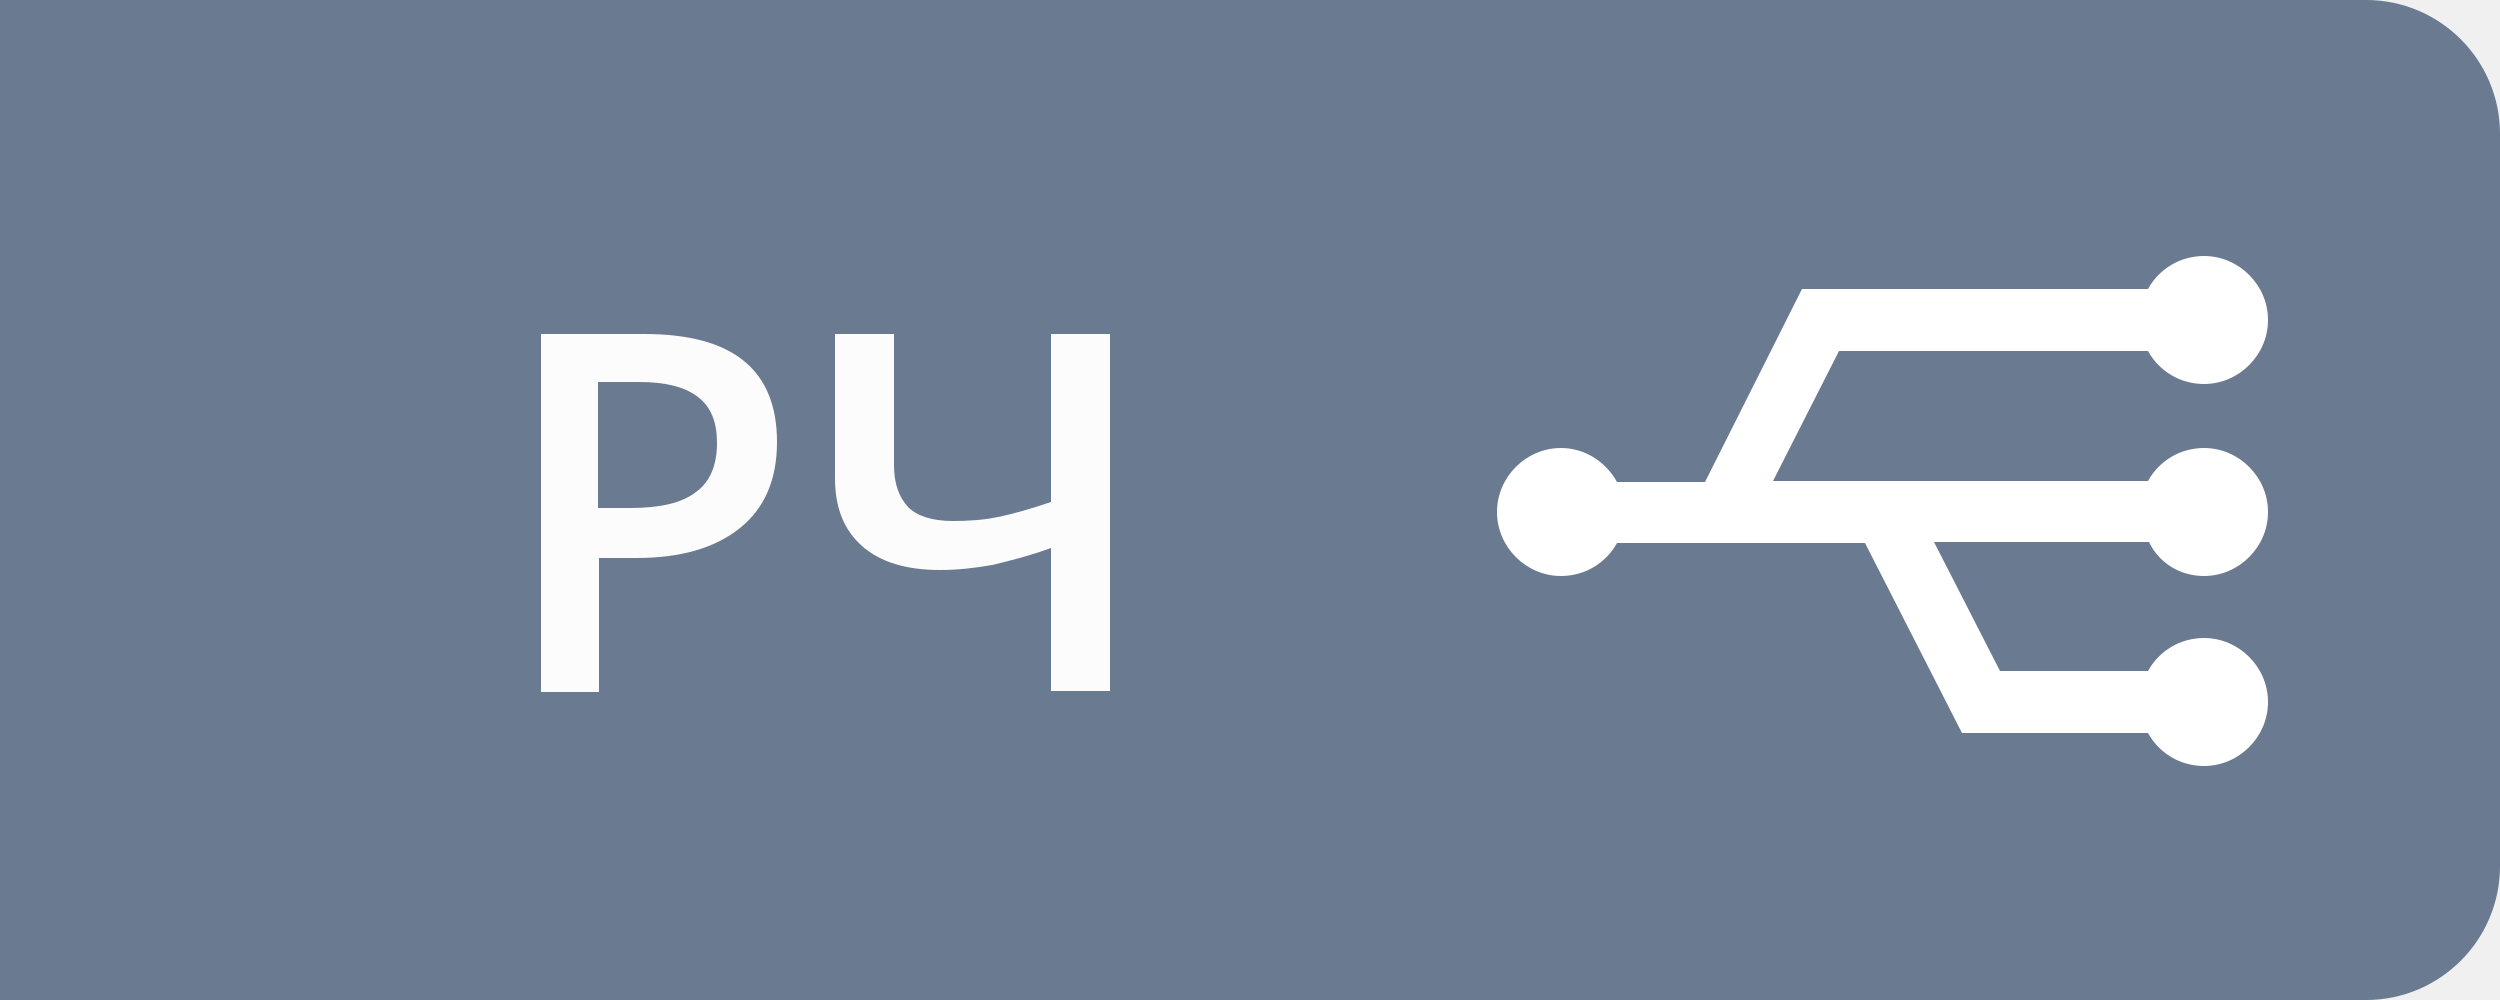
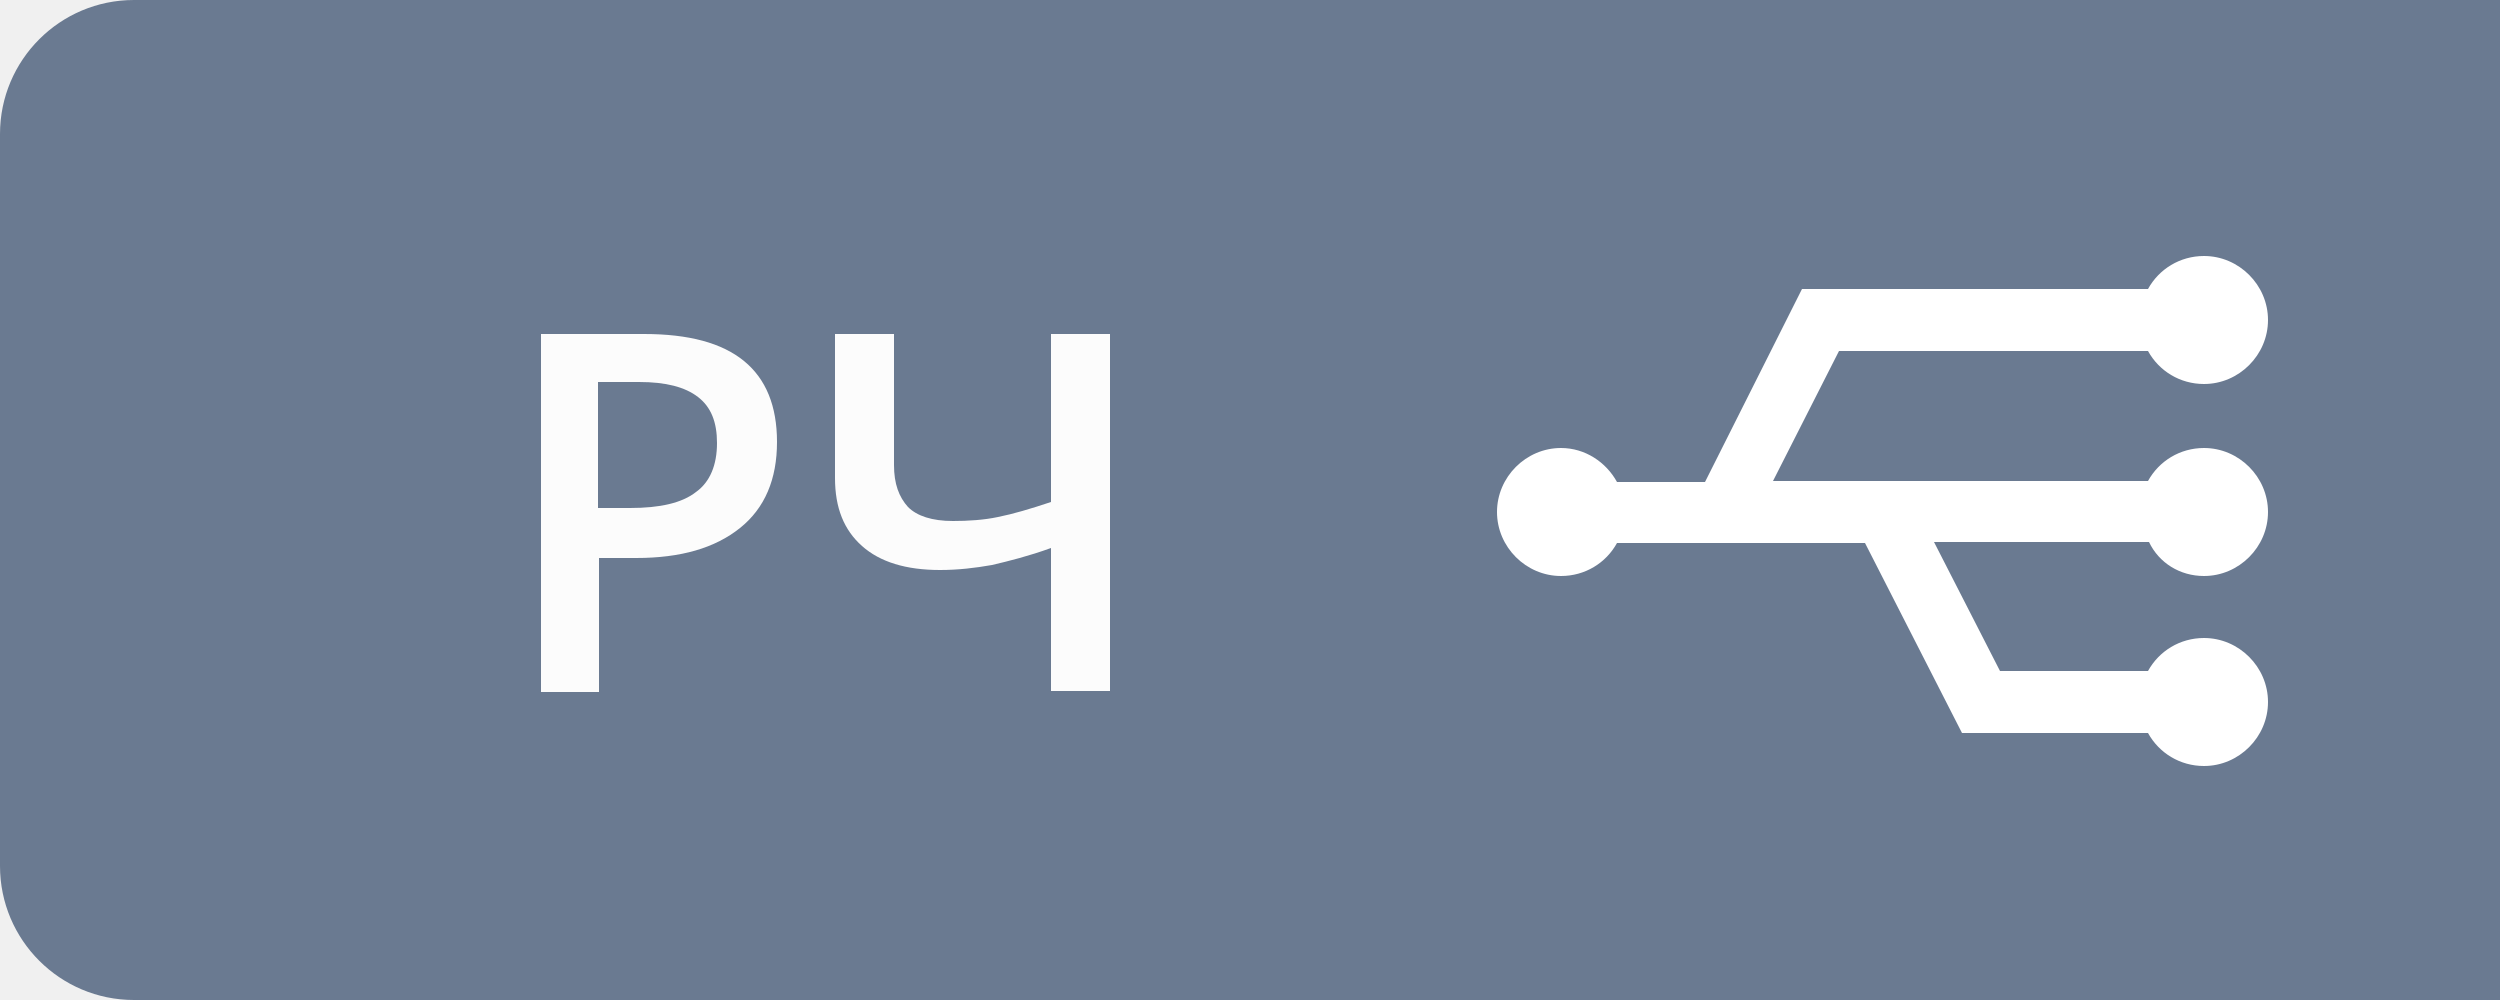
<svg xmlns="http://www.w3.org/2000/svg" version="1.1" id="Слой_1" x="0px" y="0px" viewBox="0 0 250 100" style="enable-background:new 0 0 250 100;" xml:space="preserve">
-   <style type="text/css">
+   <defs id="defs17" />
+   <style type="text/css" id="style2">
	.st0{fill:#6A7A91;}
	.st1{fill:#FFFFFF;}
	.st2{fill:#FCFCFC;}
</style>
-   <path class="st0" d="M236.6,100H0V0h236.6C244,0,250,6,250,13.4v73.2C250,94,244,100,236.6,100z" />
-   <path class="st1" d="M220.4,57.6c3.5,0,6.4-2.9,6.4-6.4s-2.9-6.4-6.4-6.4c-2.4,0-4.5,1.3-5.6,3.3h-37.5l6.6-13h30.9  c1.1,2,3.2,3.3,5.6,3.3c3.5,0,6.4-2.9,6.4-6.4s-2.9-6.4-6.4-6.4c-2.4,0-4.5,1.3-5.6,3.3h-34.6l0,0l0,0l-9.7,19.3h-8.8  c-1.1-2-3.2-3.4-5.6-3.4c-3.5,0-6.4,2.9-6.4,6.4s2.9,6.4,6.4,6.4c2.4,0,4.5-1.3,5.6-3.3h24.8l9.7,19l0,0h18.6c1.1,2,3.2,3.3,5.6,3.3  c3.5,0,6.4-2.9,6.4-6.4s-2.9-6.4-6.4-6.4c-2.4,0-4.5,1.3-5.6,3.3H200l-6.6-12.9h21.5C215.9,56.3,218,57.6,220.4,57.6z" />
-   <g>
-     <path class="st2" d="M77.7,44.2c0,3.7-1.2,6.6-3.7,8.6s-5.9,3-10.4,3h-3.7v13.4h-5.8V33.4h10.3c4.5,0,7.8,0.9,10,2.7   C76.6,37.9,77.7,40.6,77.7,44.2z M59.9,50.8H63c3,0,5.2-0.5,6.6-1.6c1.4-1,2.1-2.7,2.1-4.9c0-2.1-0.6-3.6-1.9-4.6   c-1.3-1-3.2-1.5-5.9-1.5h-4.1V50.8z" />
-     <path class="st2" d="M111,69.1h-5.9V54.8c-2.2,0.8-4.2,1.3-5.9,1.7c-1.7,0.3-3.4,0.5-5.2,0.5c-3.4,0-6-0.8-7.8-2.4   s-2.7-3.8-2.7-6.8V33.4h5.9v13.1c0,1.9,0.5,3.2,1.4,4.2c0.9,0.9,2.4,1.4,4.5,1.4c1.5,0,3.1-0.1,4.5-0.4c1.5-0.3,3.2-0.8,5.3-1.5   V33.4h5.9V69.1z" />
+   <path class="st0" d="M 13.4,0 250,0 V 100 L 13.4,100 C 6,100 0,94 0,86.6 V 13.4 C 0,6 6,0 13.4,0 Z" id="path4" style="fill:#6a7a91" />
+   <path class="st1" d="M220.4,57.6c3.5,0,6.4-2.9,6.4-6.4s-2.9-6.4-6.4-6.4c-2.4,0-4.5,1.3-5.6,3.3h-37.5l6.6-13h30.9  c1.1,2,3.2,3.3,5.6,3.3c3.5,0,6.4-2.9,6.4-6.4s-2.9-6.4-6.4-6.4c-2.4,0-4.5,1.3-5.6,3.3h-34.6l0,0l0,0l-9.7,19.3h-8.8  c-1.1-2-3.2-3.4-5.6-3.4c-3.5,0-6.4,2.9-6.4,6.4s2.9,6.4,6.4,6.4c2.4,0,4.5-1.3,5.6-3.3h24.8l9.7,19l0,0h18.6c1.1,2,3.2,3.3,5.6,3.3  c3.5,0,6.4-2.9,6.4-6.4s-2.9-6.4-6.4-6.4c-2.4,0-4.5,1.3-5.6,3.3H200l-6.6-12.9h21.5C215.9,56.3,218,57.6,220.4,57.6z" id="path6" />
+   <g id="g12">
+     <path class="st2" d="M77.7,44.2c0,3.7-1.2,6.6-3.7,8.6s-5.9,3-10.4,3h-3.7v13.4h-5.8V33.4h10.3c4.5,0,7.8,0.9,10,2.7   C76.6,37.9,77.7,40.6,77.7,44.2z M59.9,50.8H63c3,0,5.2-0.5,6.6-1.6c1.4-1,2.1-2.7,2.1-4.9c0-2.1-0.6-3.6-1.9-4.6   c-1.3-1-3.2-1.5-5.9-1.5h-4.1V50.8z" id="path8" />
+     <path class="st2" d="M111,69.1h-5.9V54.8c-2.2,0.8-4.2,1.3-5.9,1.7c-1.7,0.3-3.4,0.5-5.2,0.5c-3.4,0-6-0.8-7.8-2.4   s-2.7-3.8-2.7-6.8V33.4h5.9v13.1c0,1.9,0.5,3.2,1.4,4.2c0.9,0.9,2.4,1.4,4.5,1.4c1.5,0,3.1-0.1,4.5-0.4c1.5-0.3,3.2-0.8,5.3-1.5   V33.4h5.9V69.1z" id="path10" />
  </g>
</svg>
